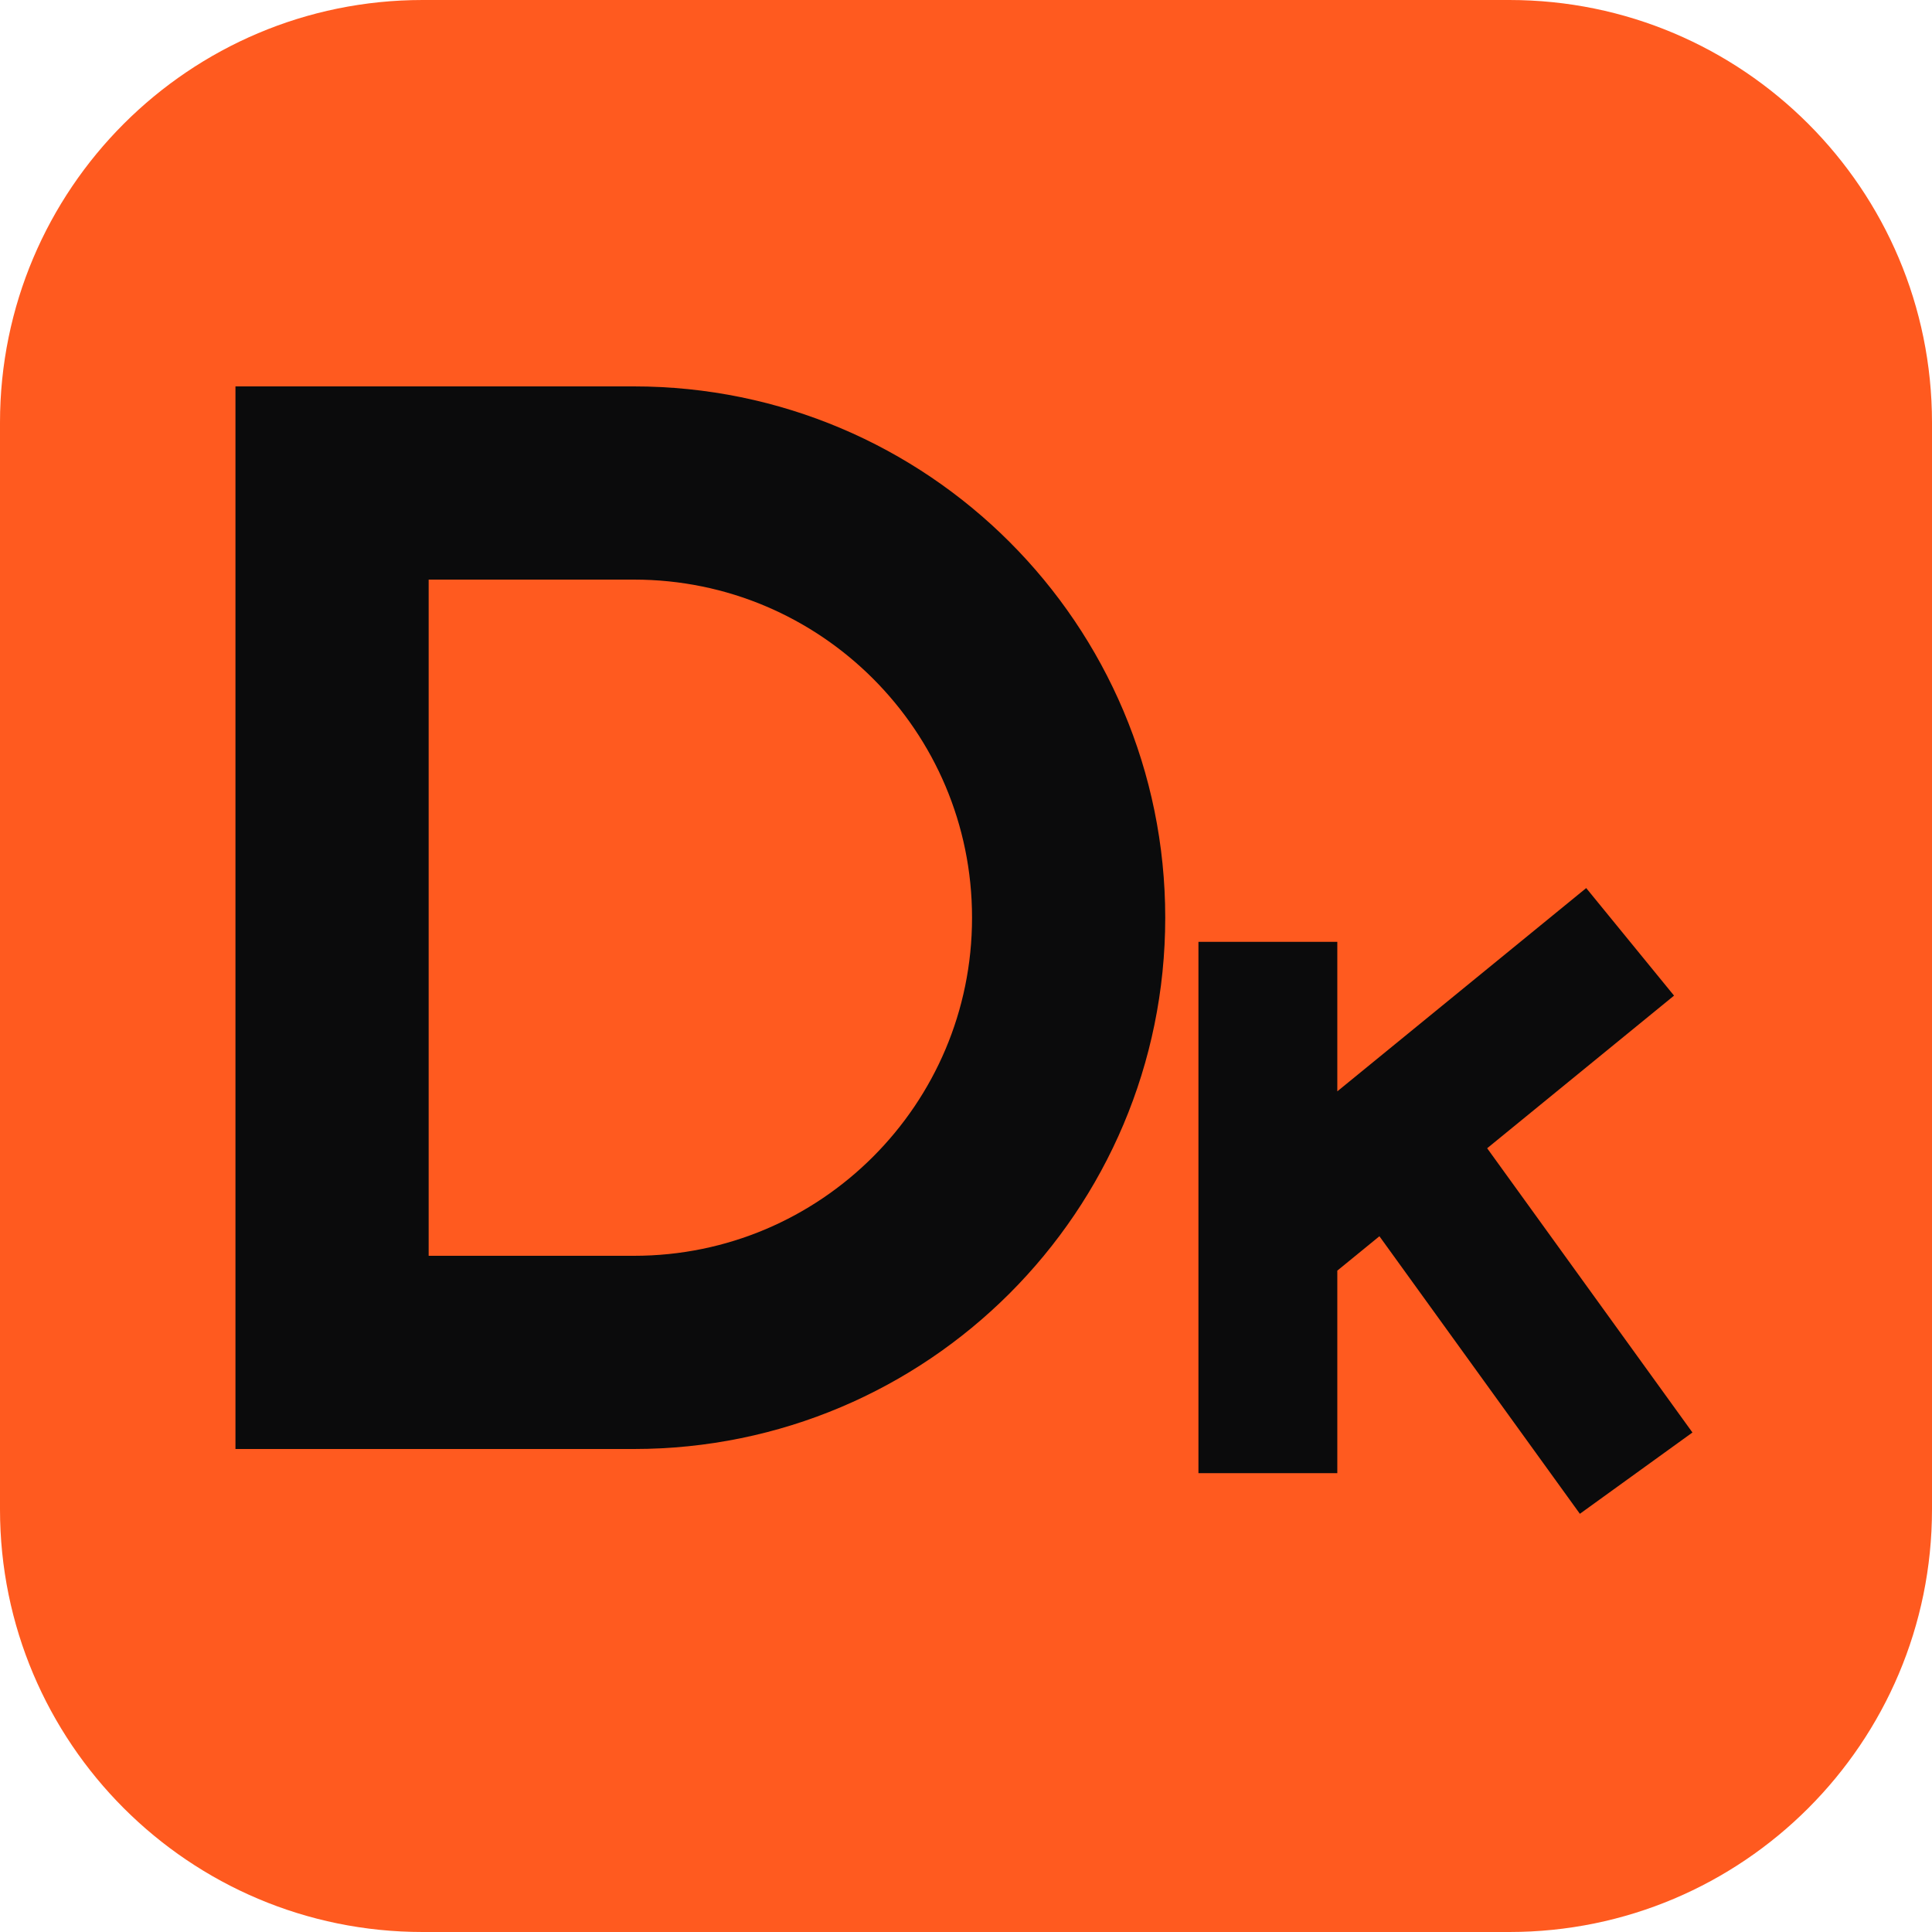
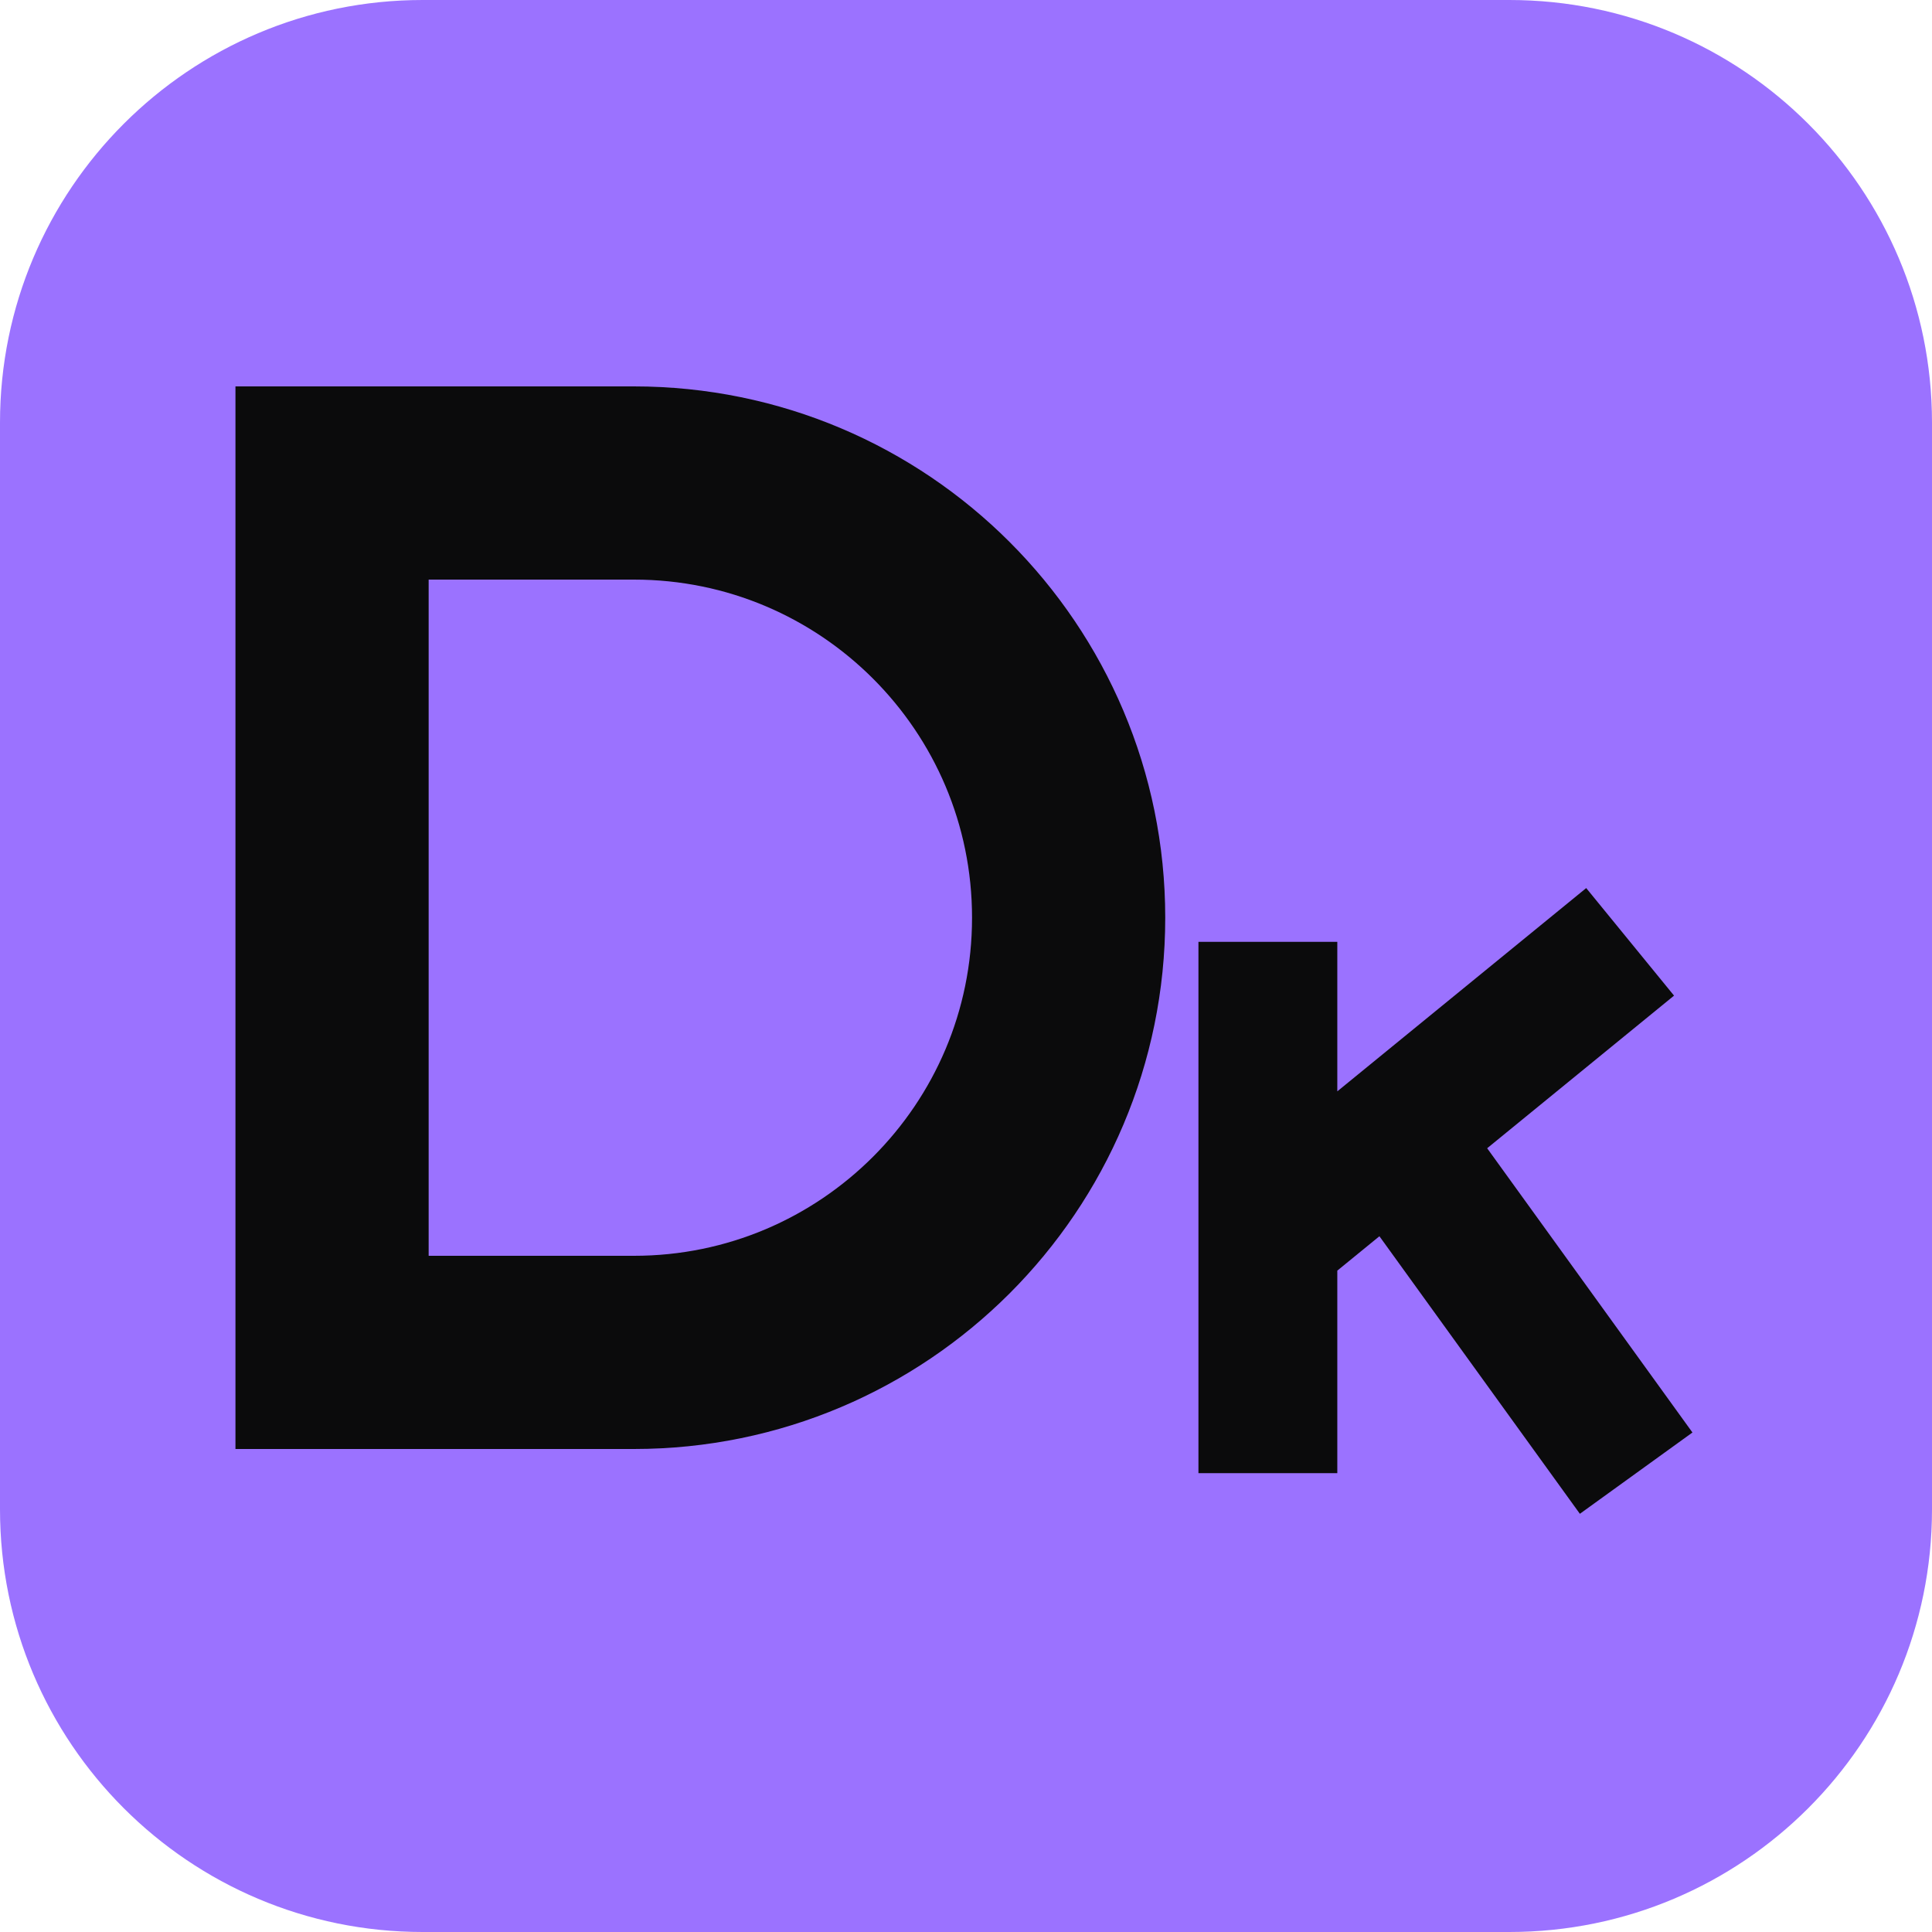
<svg xmlns="http://www.w3.org/2000/svg" viewBox="0 0 32 32">
-   <rect width="32" height="32" rx="7" fill="#ff5a1f" />
+   <rect width="32" height="32" rx="7" fill="#9b72ff" />
  <path d="M5.5 8h5a7.2 7.2 0 010 14.4h-5z" fill="none" stroke="#0b0b0c" stroke-width="3.2" />
  <path d="M21 15.6v8.8M27 15.6l-6 4.9M23.2 19l3.9 5.4" fill="none" stroke="#0b0b0c" stroke-width="2.3" />
</svg>
